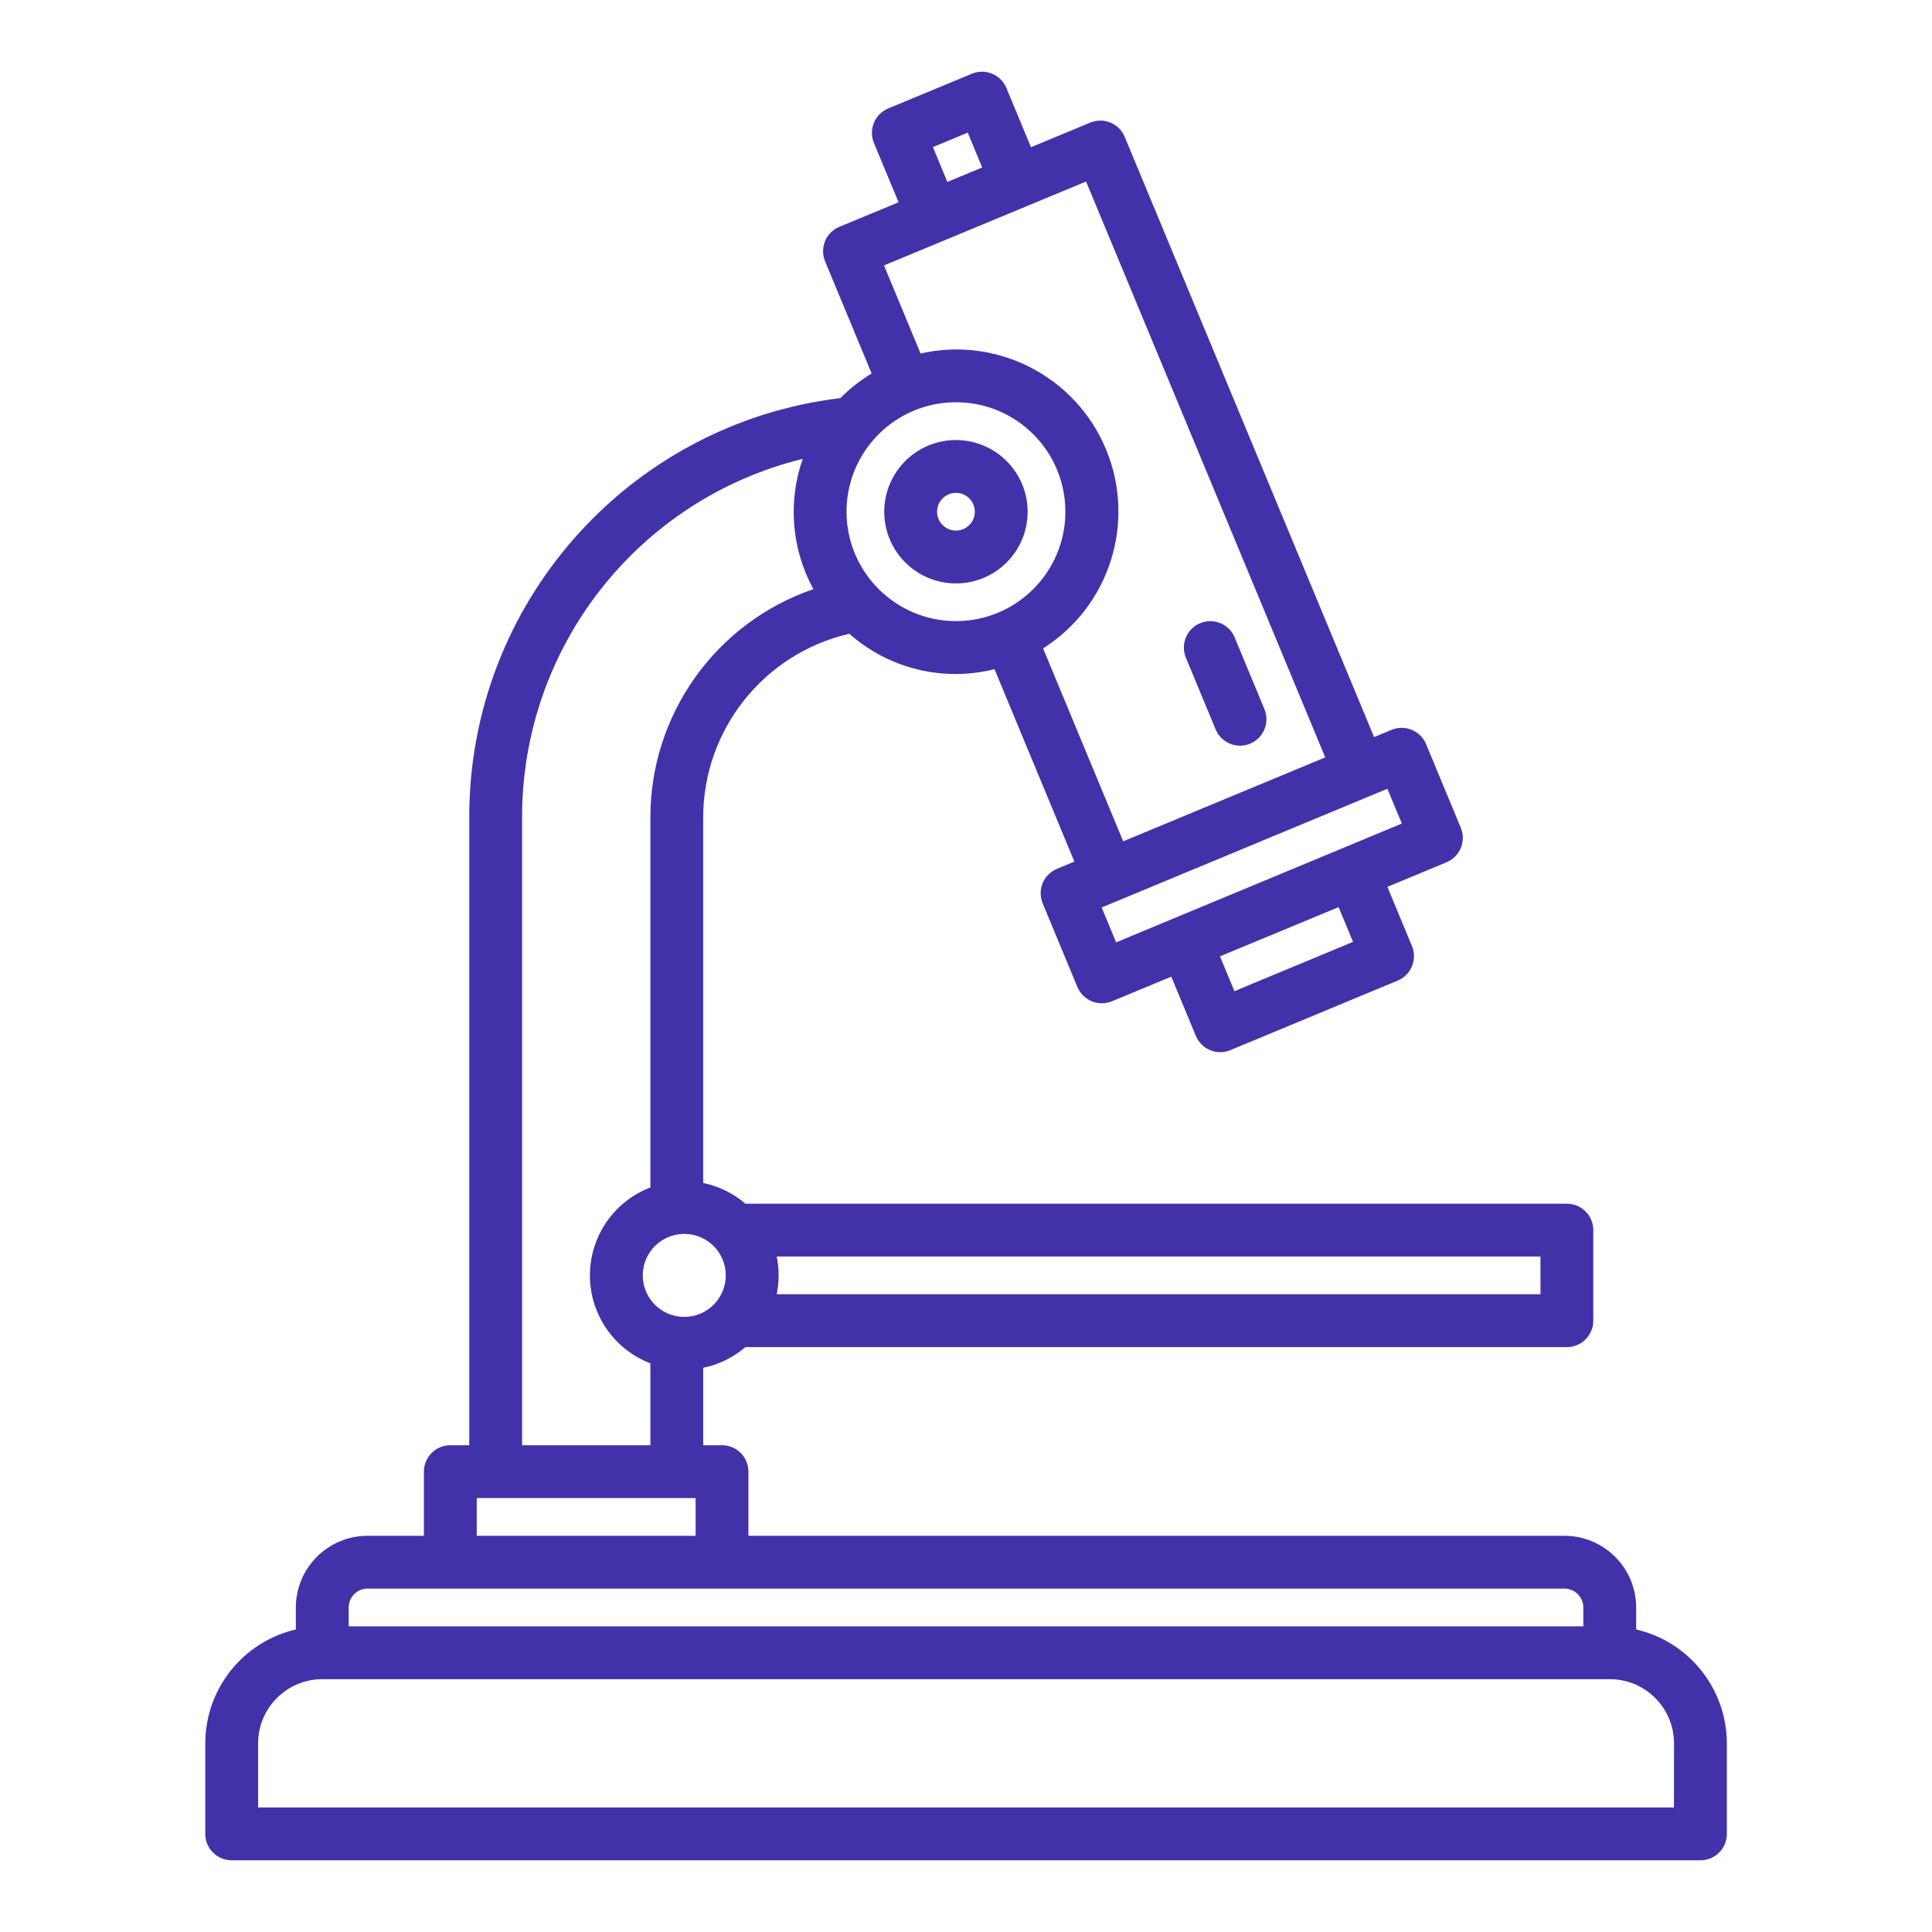
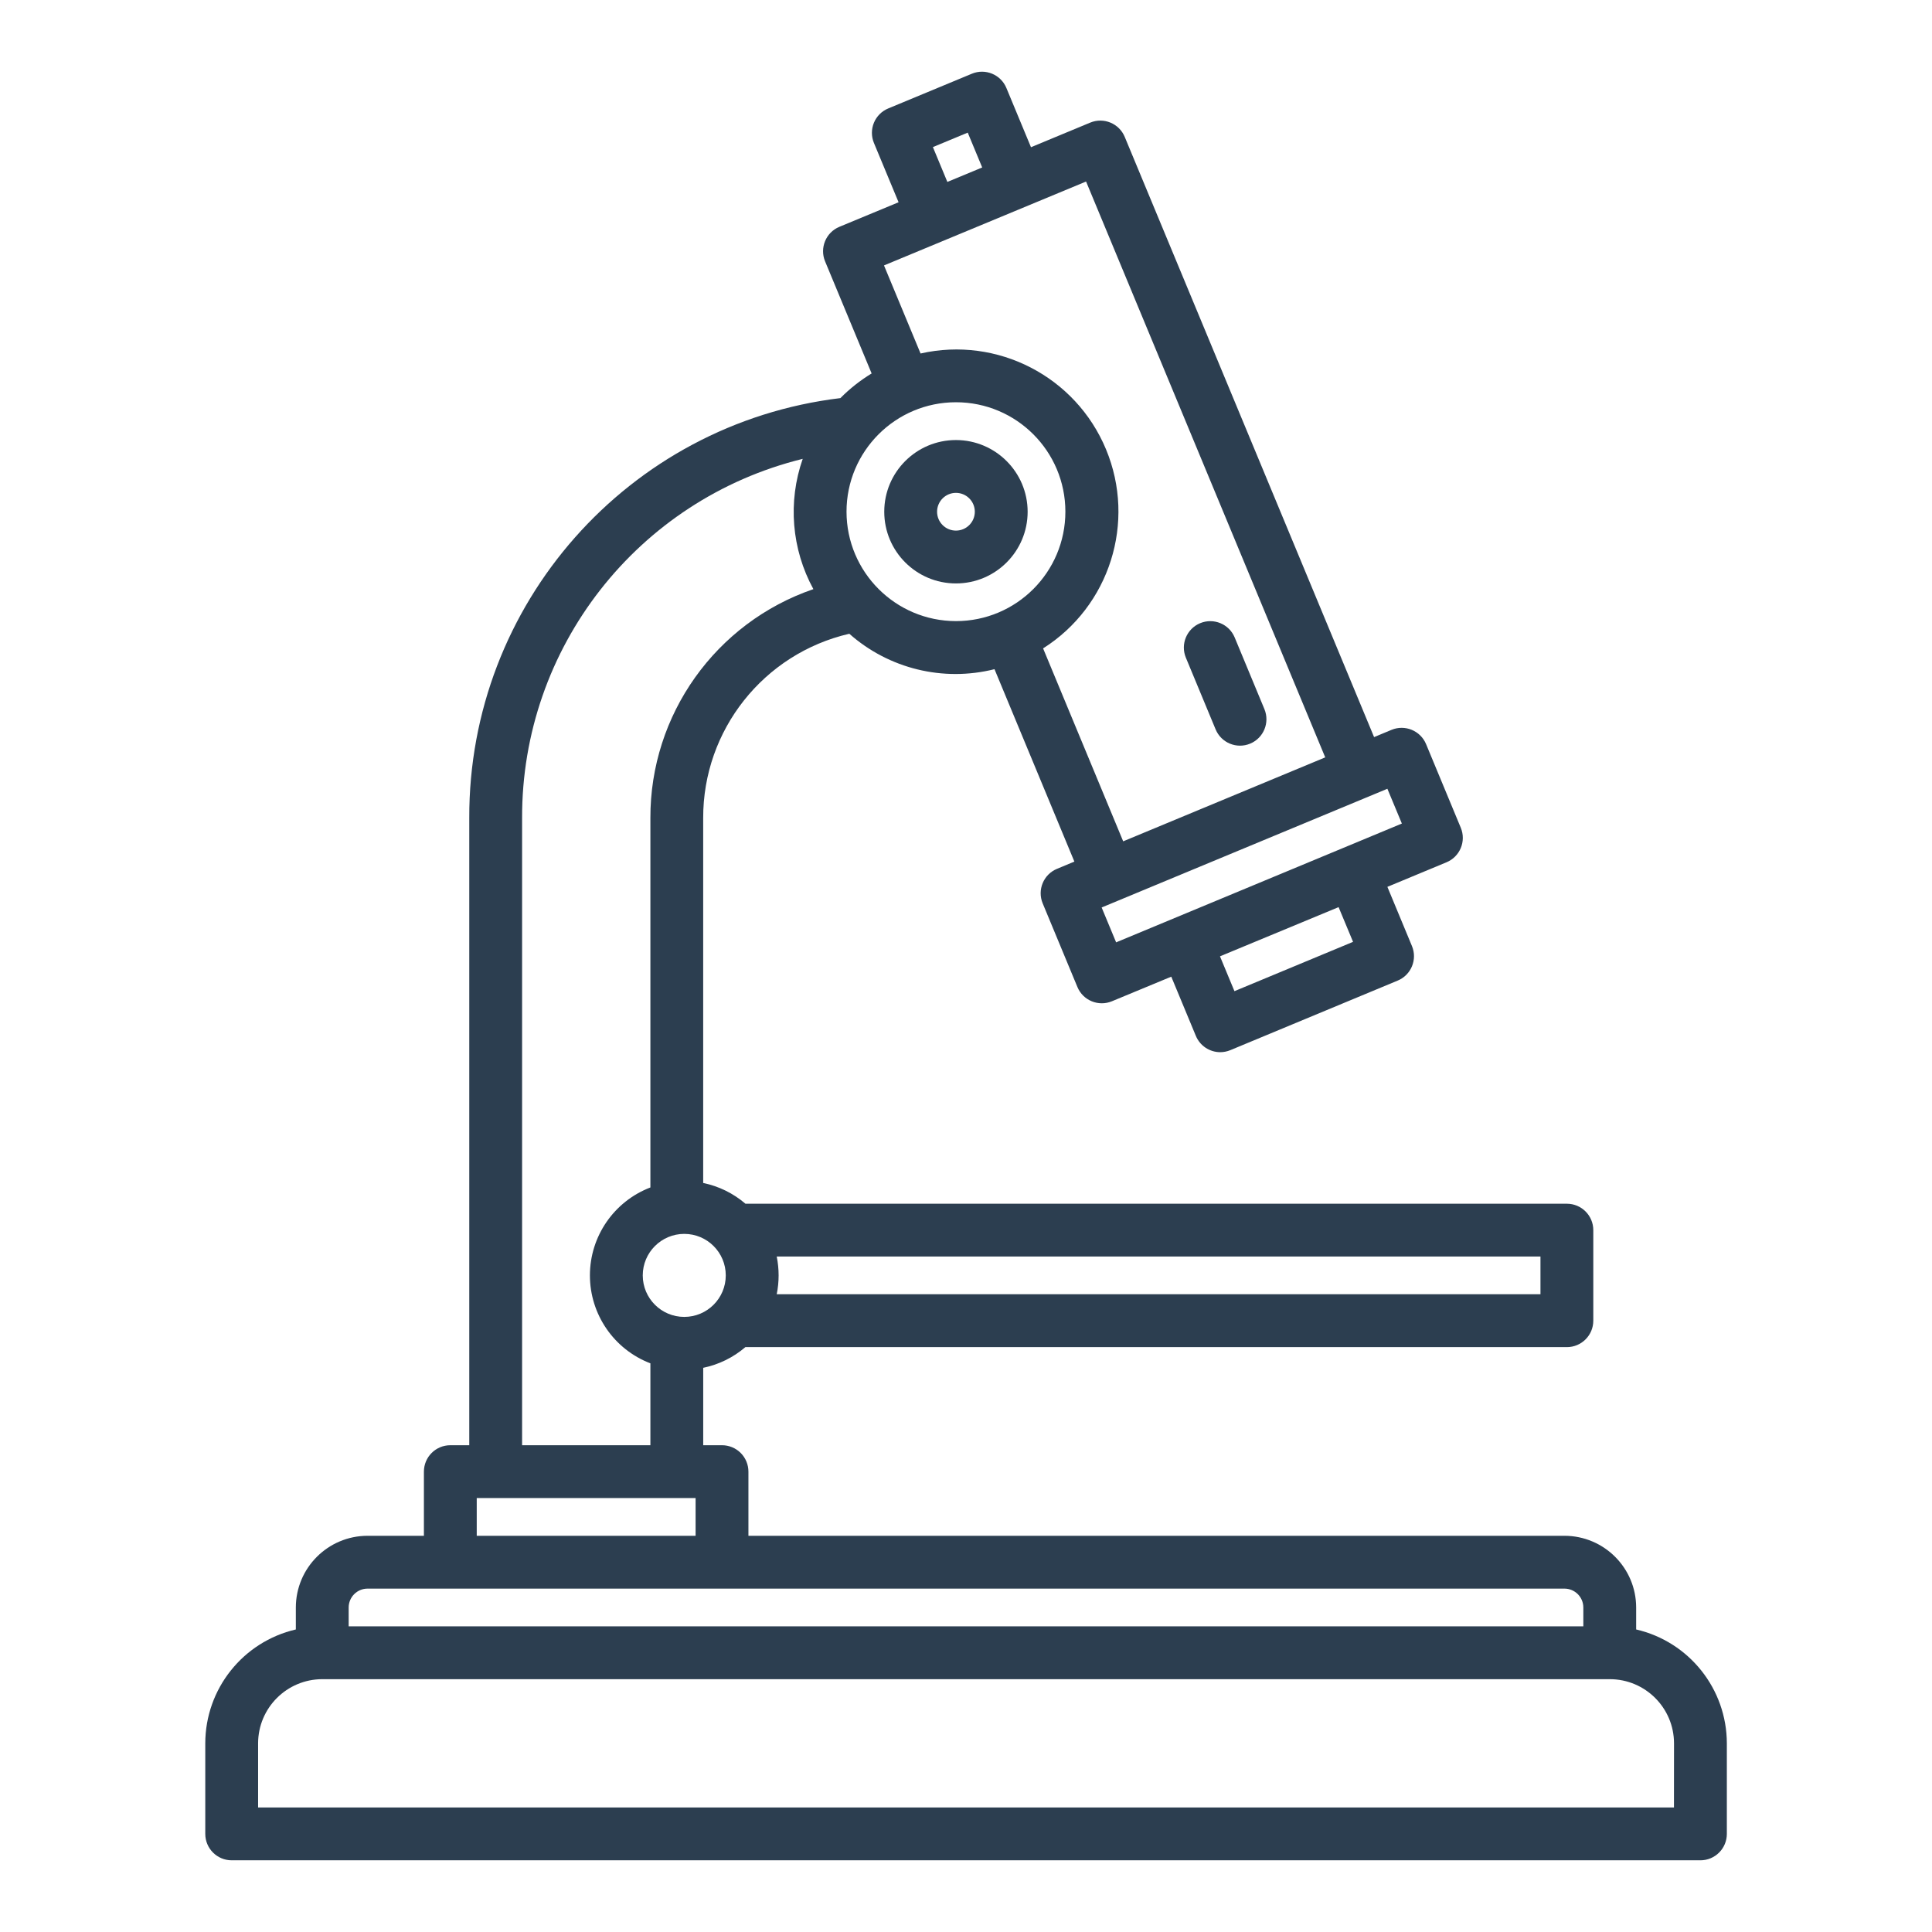
<svg xmlns="http://www.w3.org/2000/svg" width="128" height="128" viewBox="0 0 128 128">
-   <g style="fill:#4132A9;">
+   <g style="fill:#2c3e50;">
    <path d="M80.538,48.324A1.75,1.75,0,1,0,83.77,46.98L81.8,42.232a1.75,1.75,0,0,0-3.232,1.344Z" />
    <path d="M63.334,29.154a4.75,4.75,0,1,0,4.75,4.75A4.756,4.756,0,0,0,63.334,29.154Zm0,6a1.25,1.25,0,1,1,1.25-1.25A1.251,1.251,0,0,1,63.334,35.154Z" />
    <path d="M108.4,107.956V106.5a4.756,4.756,0,0,0-4.75-4.75H49.585V97.5a1.749,1.749,0,0,0-1.75-1.75H46.59V90.621a6.23,6.23,0,0,0,2.794-1.371H103.81a1.75,1.75,0,0,0,1.75-1.75v-6a1.75,1.75,0,0,0-1.75-1.75H49.388a6.235,6.235,0,0,0-2.8-1.375V54.2a12.5,12.5,0,0,1,9.681-12.212,10.617,10.617,0,0,0,9.619,2.347l5.292,12.748-1.154.48a1.751,1.751,0,0,0-.945,2.288l2.3,5.541a1.751,1.751,0,0,0,2.288.944L77.6,64.707l1.629,3.924A1.752,1.752,0,0,0,80.84,69.71a1.763,1.763,0,0,0,.672-.134l11.09-4.61a1.75,1.75,0,0,0,.944-2.287l-1.628-3.923,3.918-1.628a1.75,1.75,0,0,0,.945-2.287l-2.3-5.541a1.753,1.753,0,0,0-2.288-.946l-1.156.481L74.516,9.069a1.75,1.75,0,0,0-2.287-.945L68.305,9.753,66.676,5.829a1.75,1.75,0,0,0-2.287-.945l-5.54,2.3A1.749,1.749,0,0,0,57.9,9.471L59.533,13.4l-3.924,1.628a1.752,1.752,0,0,0-.945,2.288l3.084,7.426a10.811,10.811,0,0,0-2.069,1.633A27.936,27.936,0,0,0,31.09,54.2V95.75H29.835a1.75,1.75,0,0,0-1.75,1.75v4.25H24.35a4.756,4.756,0,0,0-4.75,4.75v1.456a7.758,7.758,0,0,0-6,7.544v6a1.75,1.75,0,0,0,1.75,1.75h97.308a1.75,1.75,0,0,0,1.75-1.75v-6A7.758,7.758,0,0,0,108.4,107.956ZM45.334,81.748a2.75,2.75,0,1,1-2.75,2.75A2.752,2.752,0,0,1,45.334,81.748Zm56.726,4h-50.6a6.288,6.288,0,0,0,0-2.5h50.6ZM56.084,33.9a7.25,7.25,0,1,1,7.25,7.25A7.258,7.258,0,0,1,56.084,33.9Zm33.559,28.5-7.858,3.267-.958-2.308L88.685,60.1Zm3.234-7.838L73.946,62.433l-.959-2.31,18.931-7.865ZM61.807,9.745l2.308-.958.958,2.308-2.308.958Zm-3.24,7.84,13.388-5.558L87.8,50.178,74.414,55.74,69.108,42.958A10.735,10.735,0,0,0,60.99,23.42ZM34.59,54.2A24.434,24.434,0,0,1,53.182,30.4a10.662,10.662,0,0,0,.707,8.632A15.983,15.983,0,0,0,43.09,54.2V78.672a6.239,6.239,0,0,0,0,11.652V95.75h-8.5ZM31.585,99.25h14.5v2.5h-14.5Zm-7.235,6h79.3a1.252,1.252,0,0,1,1.25,1.25v1.25H23.1V106.5A1.252,1.252,0,0,1,24.35,105.25Zm86.554,14.5H17.1V115.5a4.255,4.255,0,0,1,4.25-4.25h85.308a4.255,4.255,0,0,1,4.25,4.25Z" />
  </g>
</svg>
